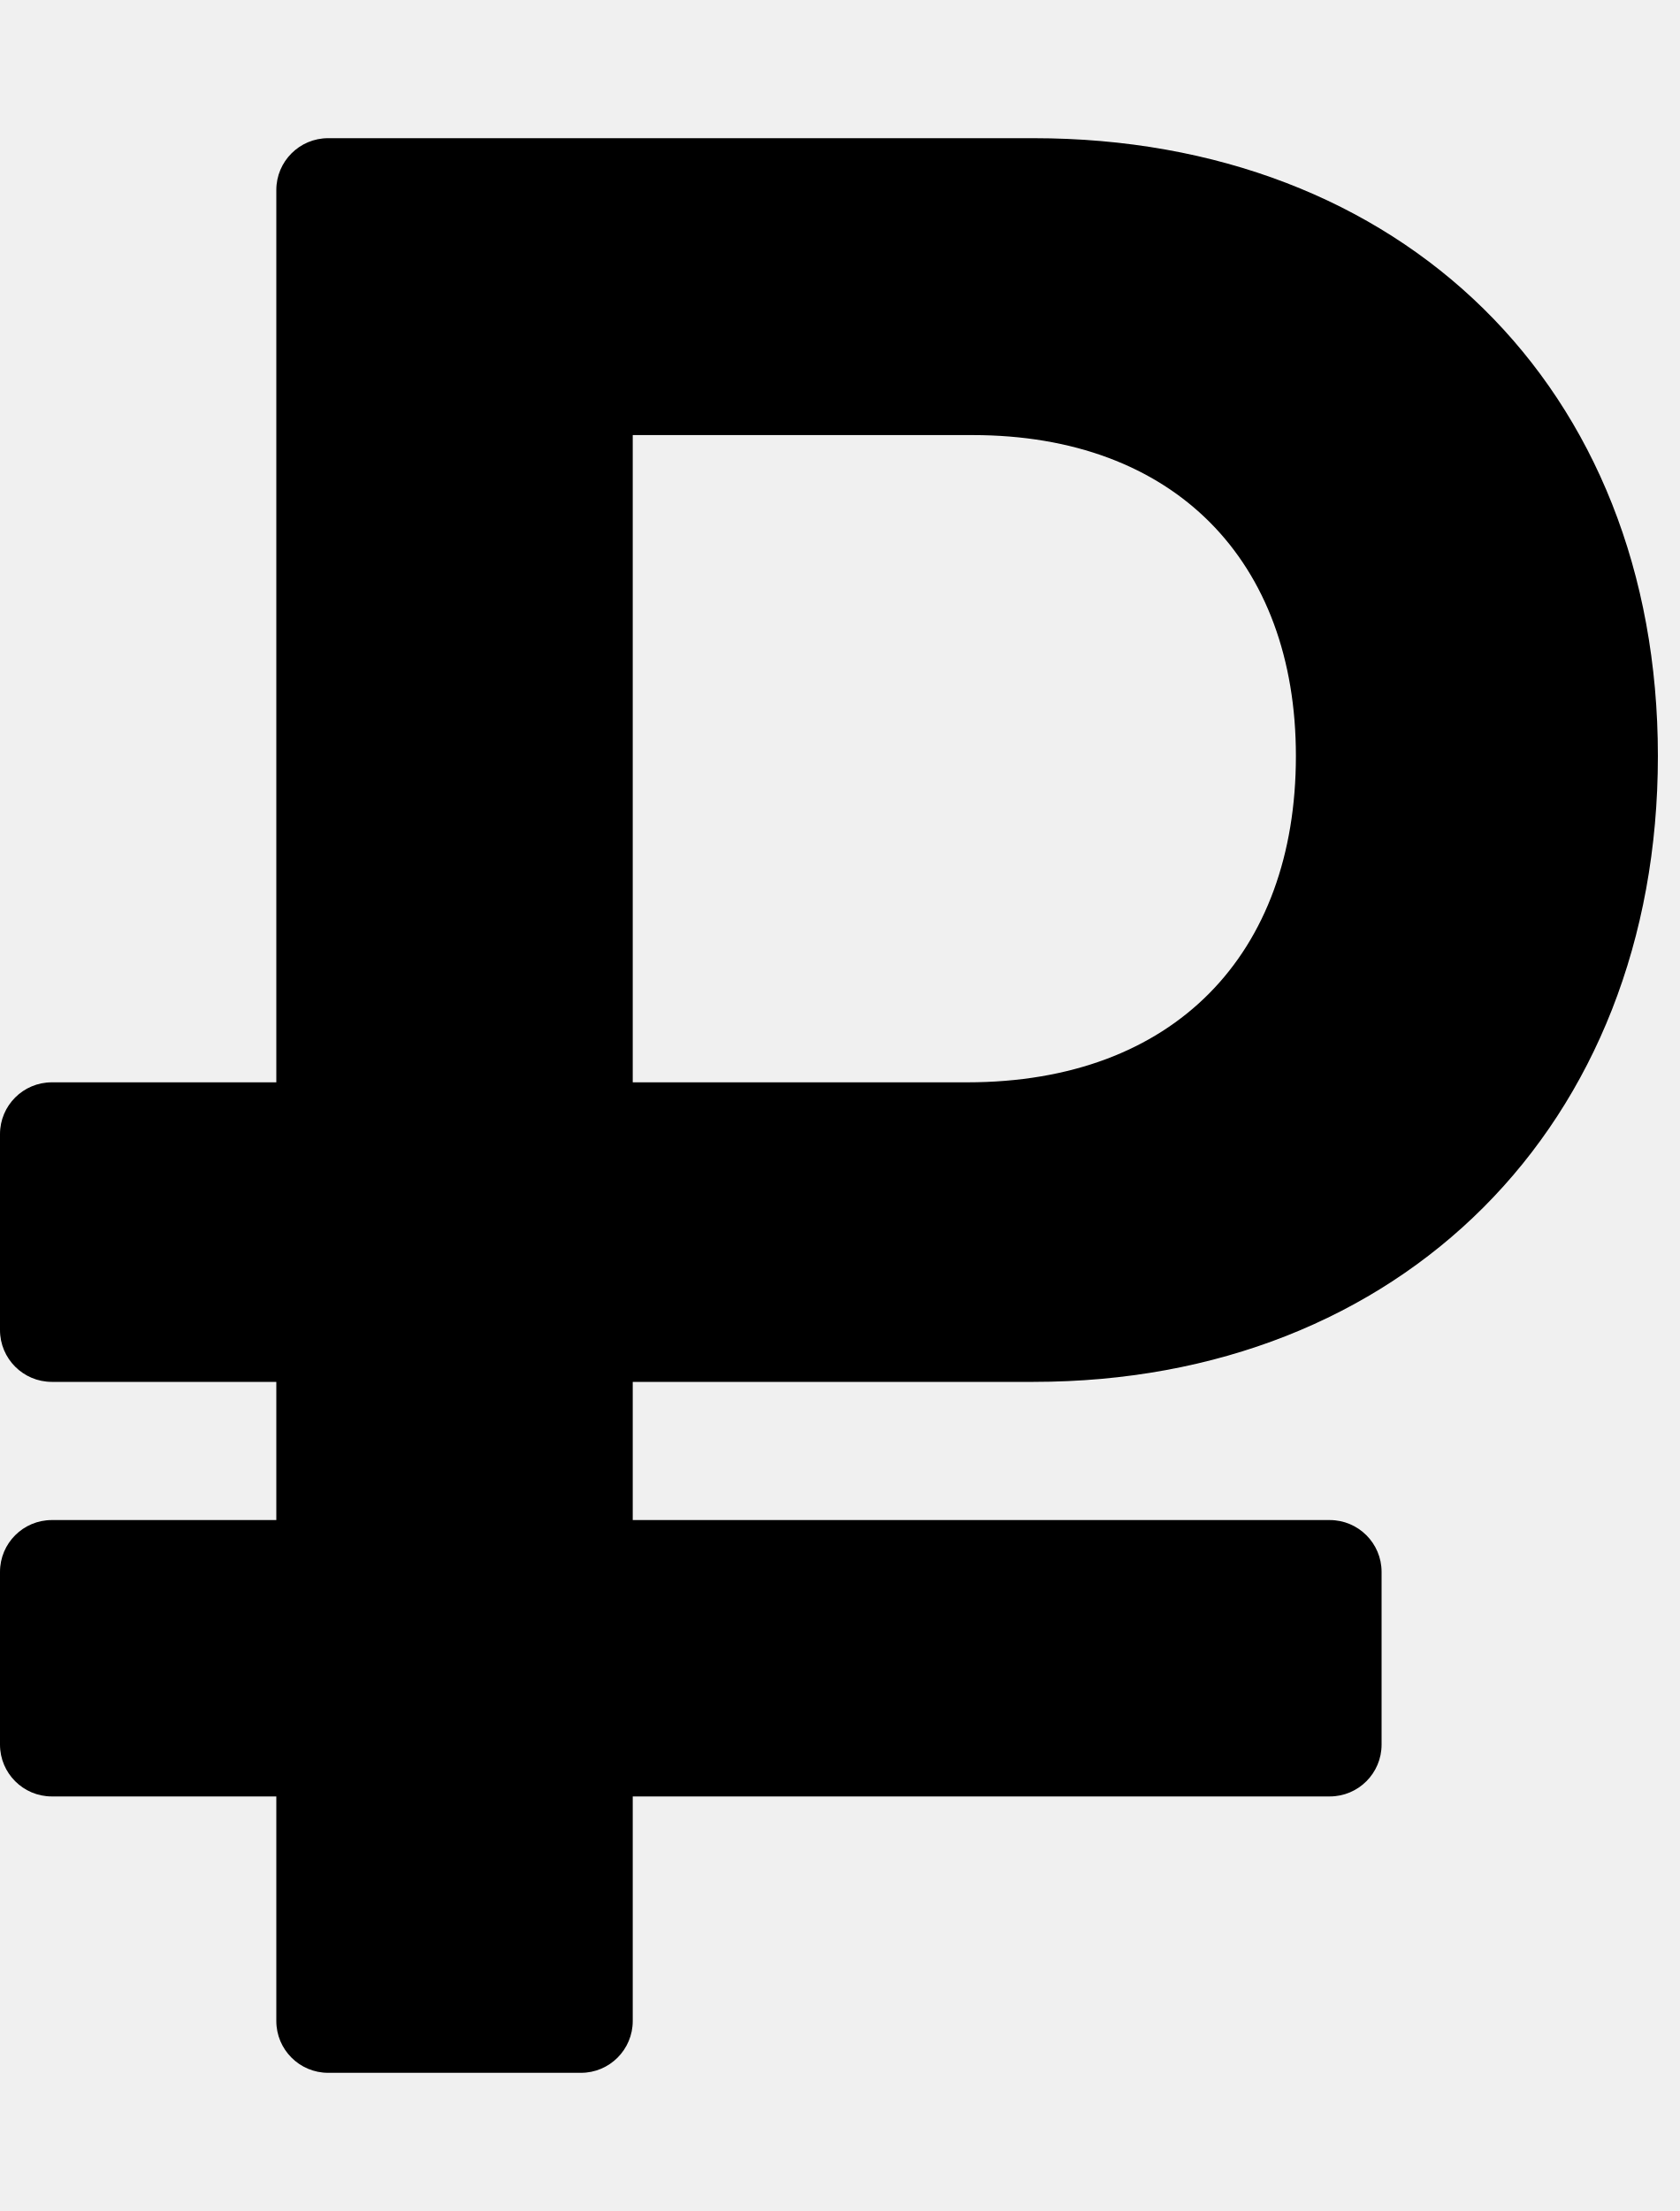
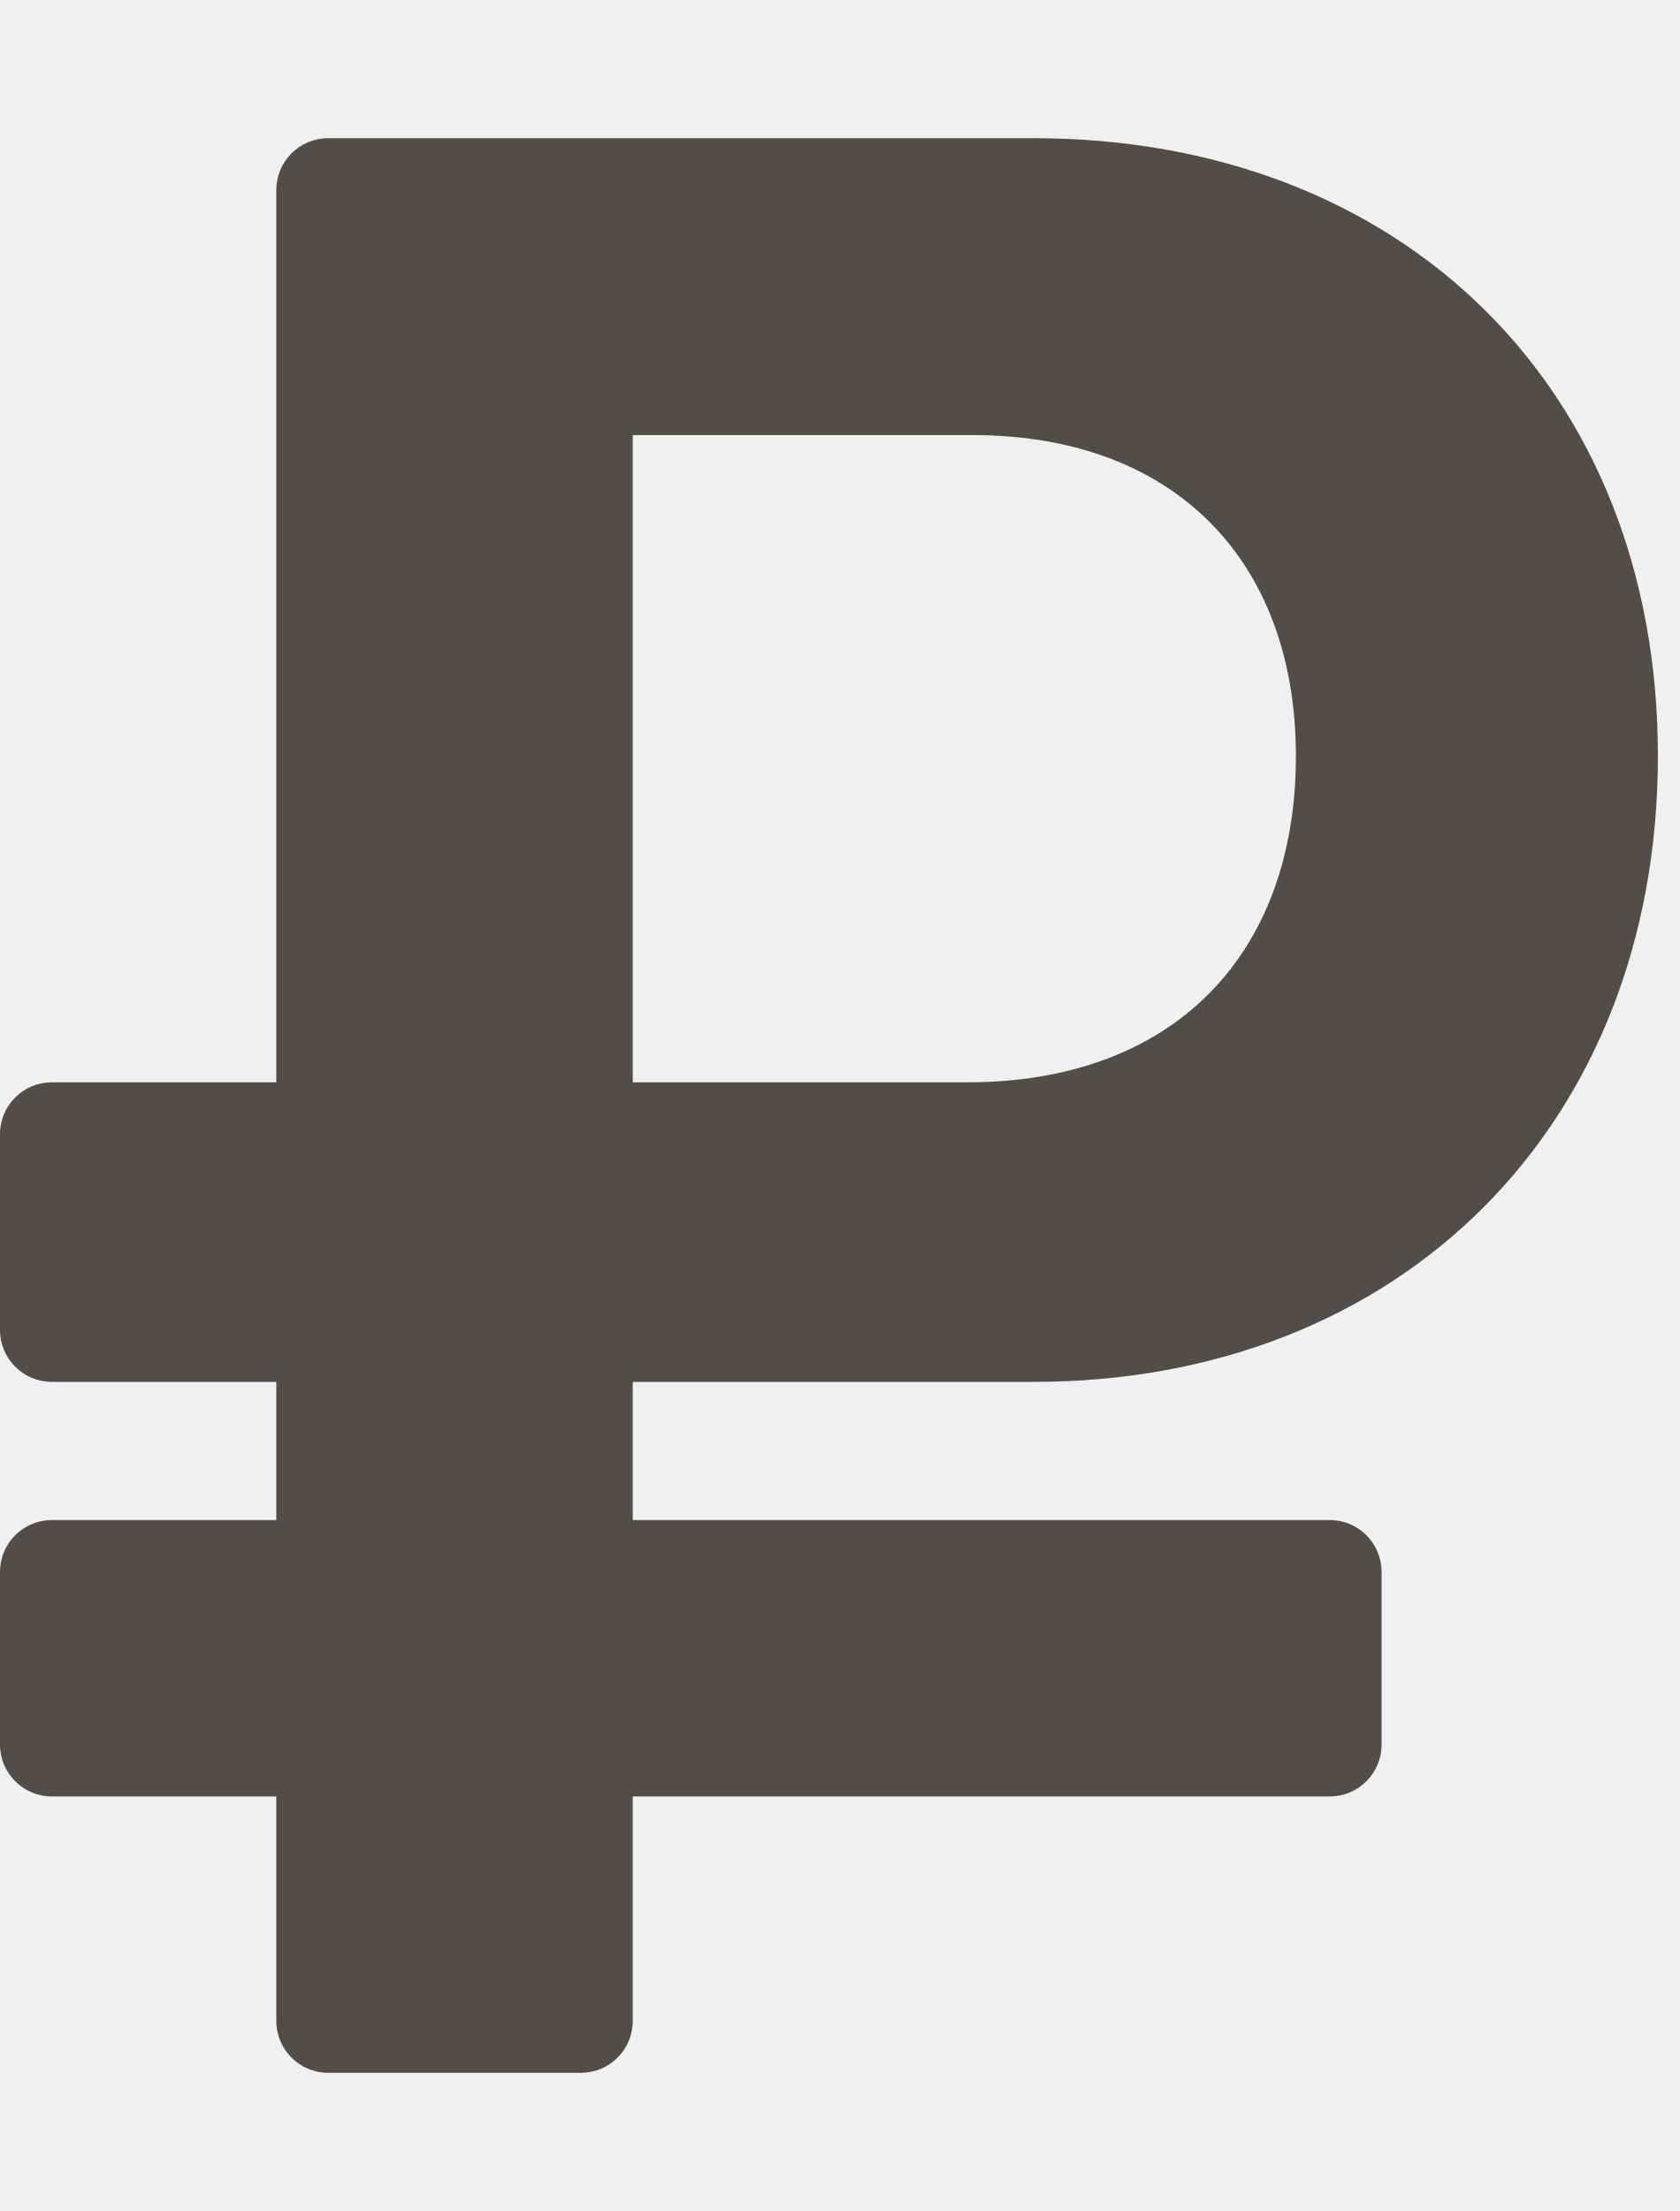
<svg xmlns="http://www.w3.org/2000/svg" width="38" height="50" viewBox="0 0 38 50" fill="none">
  <g clip-path="url(#clip0_49_84)">
-     <path d="M23.375 31.25C31.688 31.25 37.5 25.444 37.5 17.097C37.5 8.75 31.688 3.125 23.375 3.125H7.422C6.775 3.125 6.25 3.65 6.25 4.297V24.476H1.172C0.525 24.476 0 25 0 25.648V30.078C0 30.725 0.525 31.25 1.172 31.25H6.25V34.375H1.172C0.525 34.375 0 34.9 0 35.547V39.453C0 40.1 0.525 40.625 1.172 40.625H6.25V45.703C6.25 46.35 6.775 46.875 7.422 46.875H13.141C13.788 46.875 14.312 46.35 14.312 45.703V40.625H30.078C30.725 40.625 31.25 40.1 31.25 39.453V35.547C31.25 34.9 30.725 34.375 30.078 34.375H14.312V31.25H23.375ZM14.312 9.839H22C26.562 9.839 29.312 12.681 29.312 17.097C29.312 21.573 26.562 24.476 21.875 24.476H14.312V9.839Z" fill="black" />
+     <path d="M23.375 31.25C31.688 31.25 37.5 25.444 37.5 17.097C37.5 8.75 31.688 3.125 23.375 3.125H7.422C6.775 3.125 6.25 3.65 6.25 4.297V24.476H1.172C0.525 24.476 0 25 0 25.648V30.078C0 30.725 0.525 31.25 1.172 31.25H6.25V34.375H1.172C0.525 34.375 0 34.9 0 35.547V39.453C0 40.1 0.525 40.625 1.172 40.625H6.25V45.703C6.25 46.35 6.775 46.875 7.422 46.875H13.141C13.788 46.875 14.312 46.35 14.312 45.703V40.625H30.078C30.725 40.625 31.25 40.1 31.25 39.453V35.547C31.25 34.9 30.725 34.375 30.078 34.375H14.312V31.25H23.375ZM14.312 9.839H22C26.562 9.839 29.312 12.681 29.312 17.097C29.312 21.573 26.562 24.476 21.875 24.476H14.312V9.839Z" fill="#514E49" />
  </g>
  <defs>
    <clipPath id="clip0_49_84">
      <rect width="37.5" height="50" fill="white" />
    </clipPath>
  </defs>
</svg>
